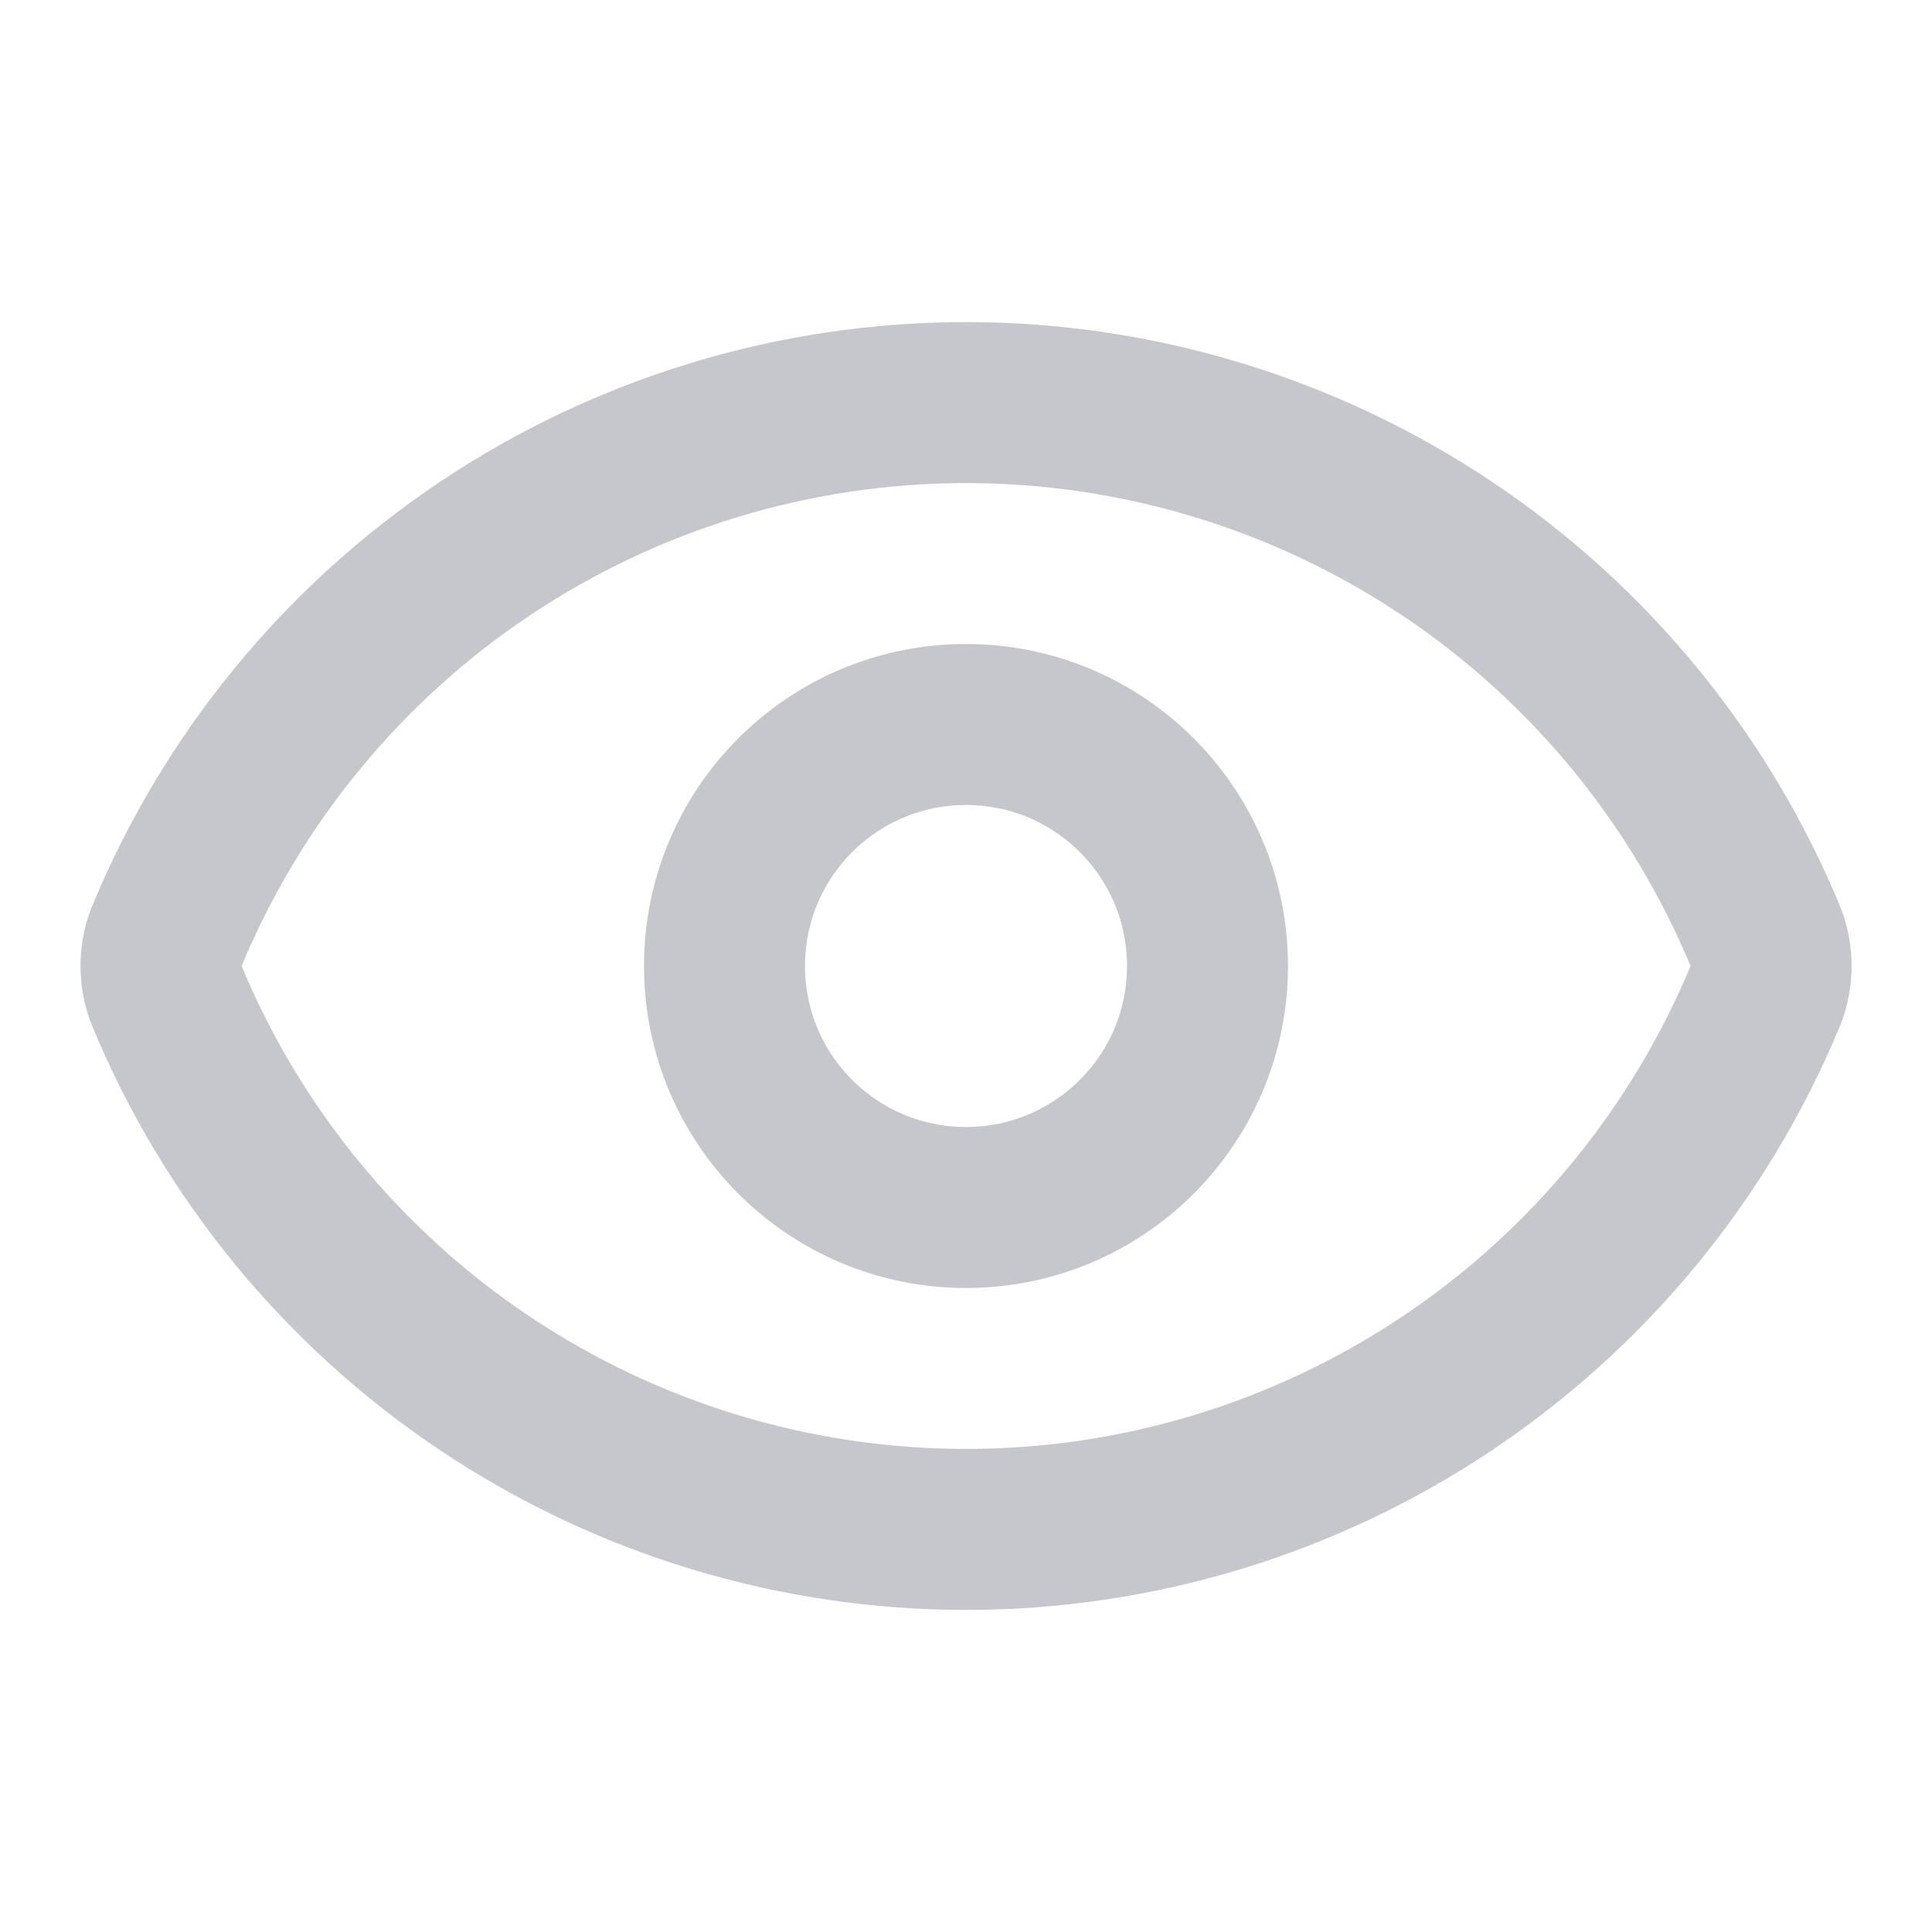
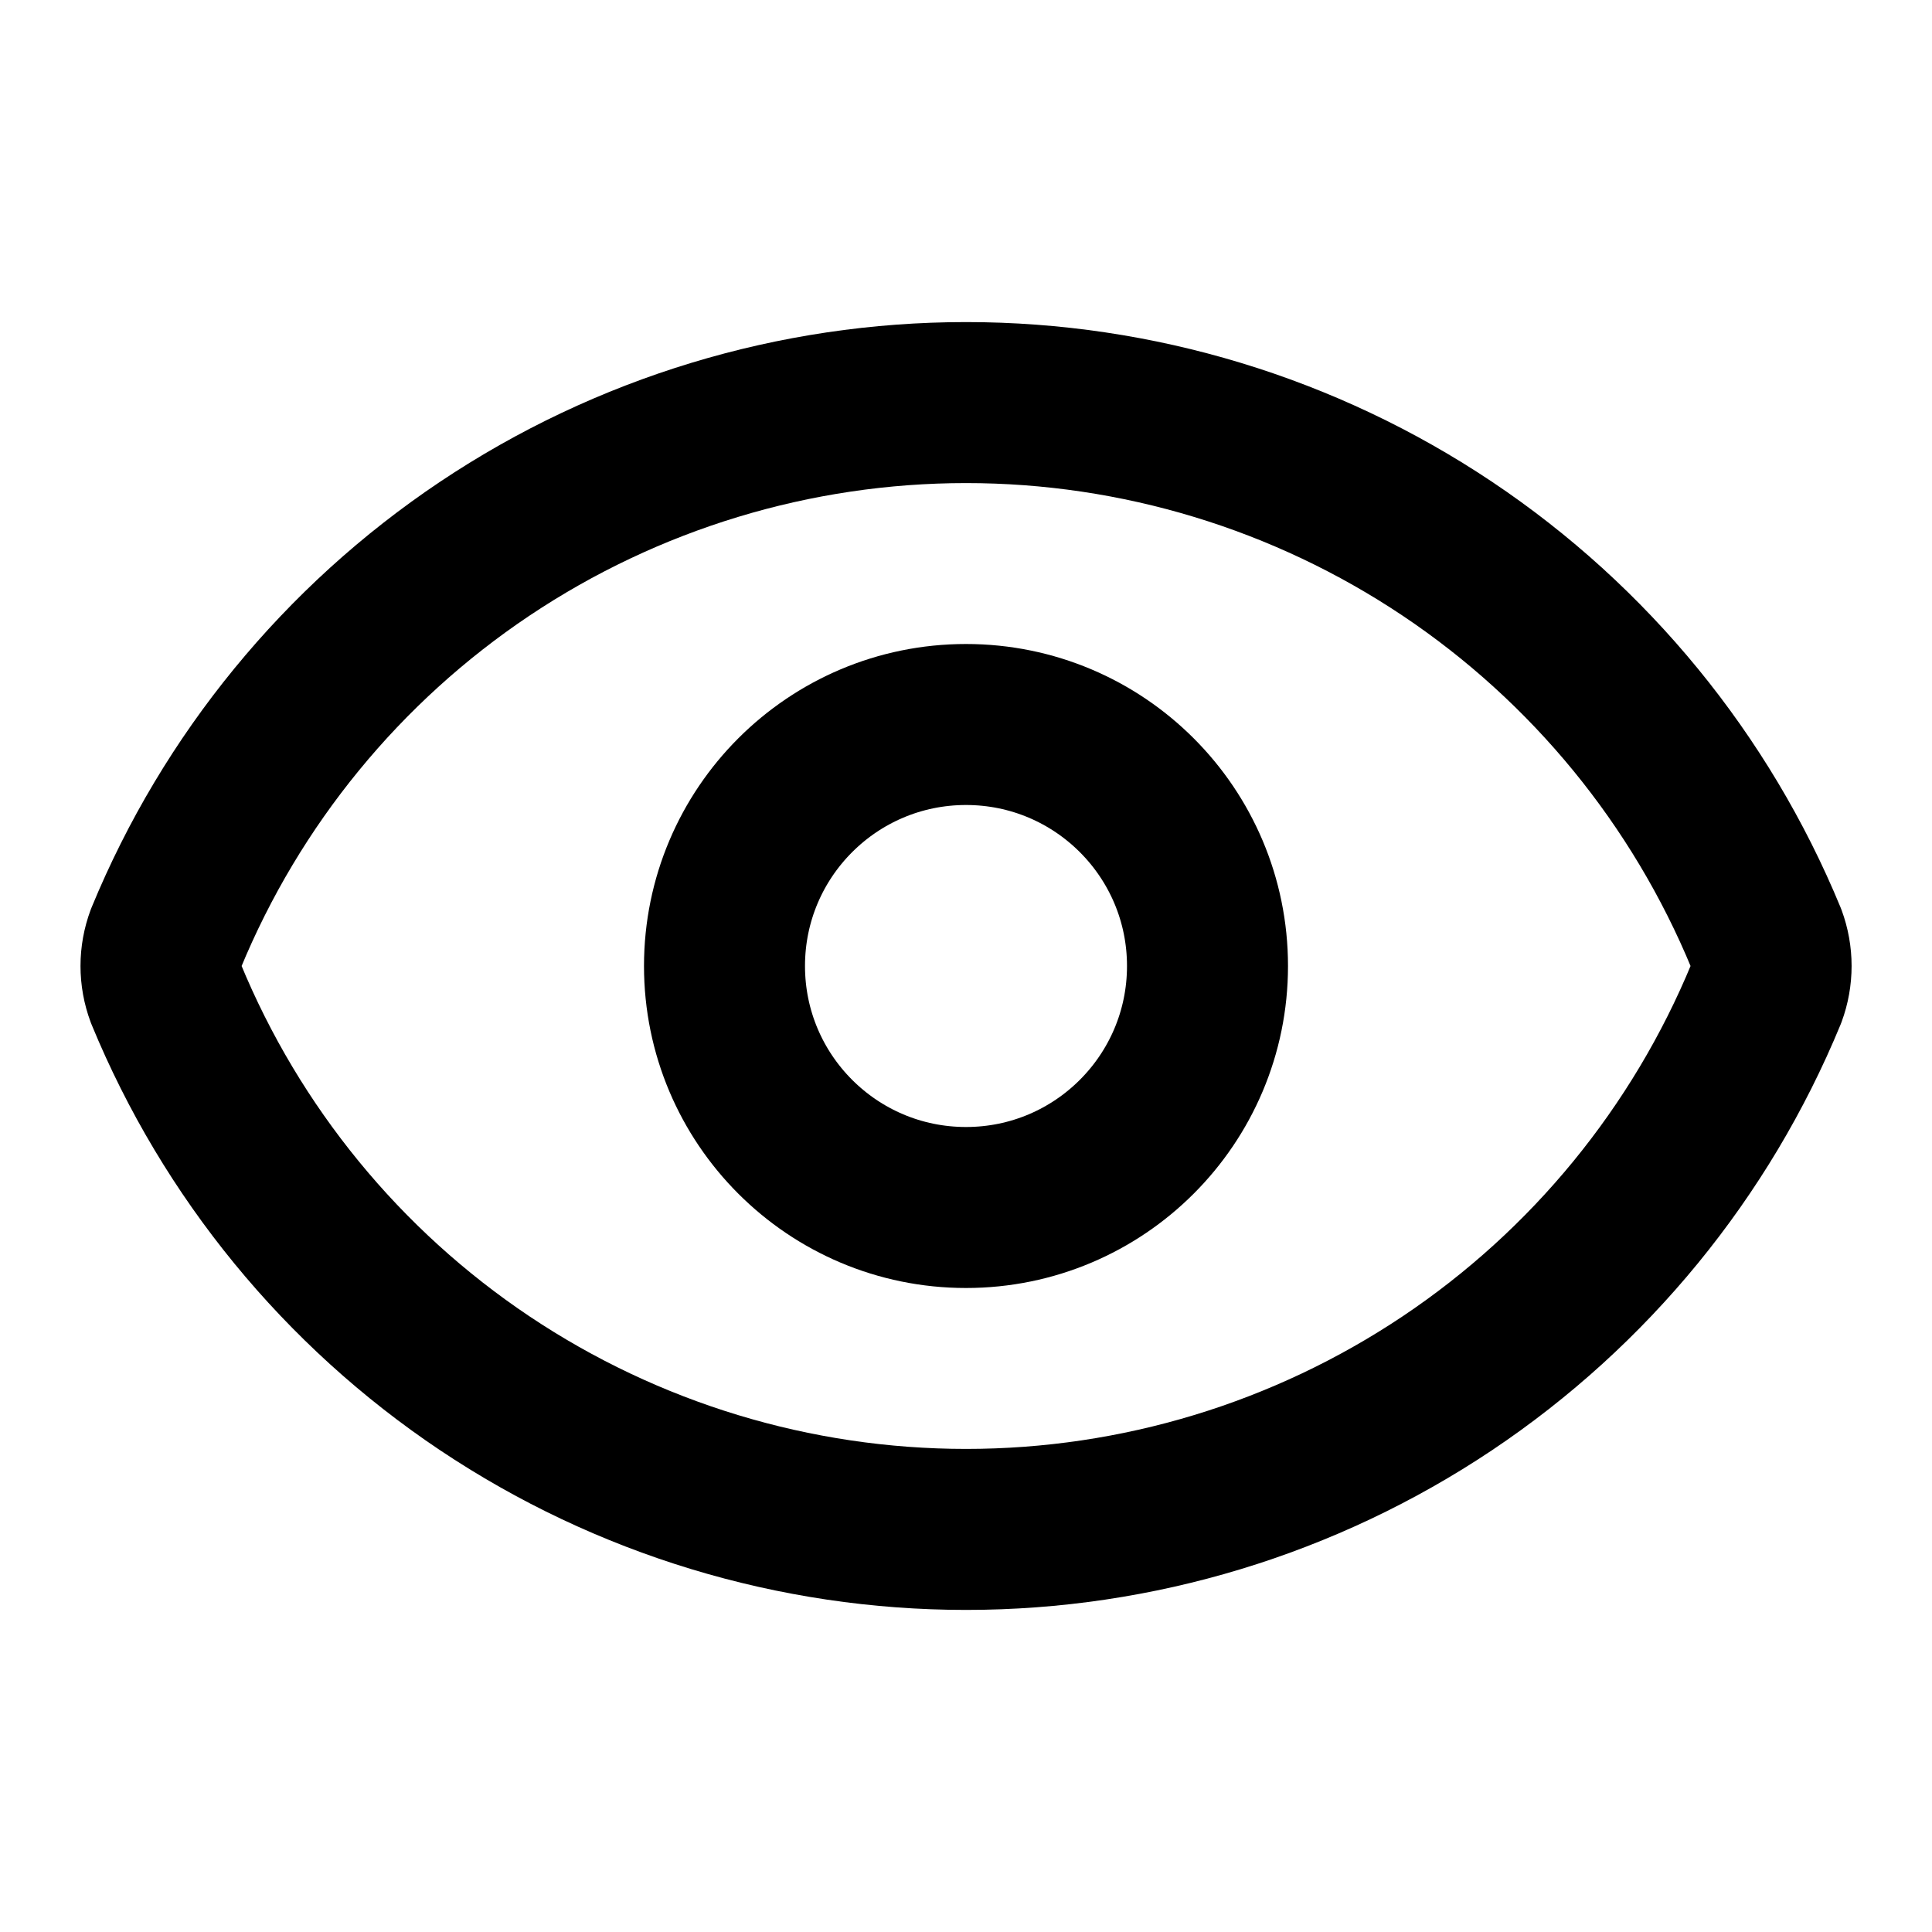
<svg xmlns="http://www.w3.org/2000/svg" width="24" height="24" viewBox="0 0 24 24" fill="none">
-   <path d="M2.063 12.348C1.979 12.123 1.979 11.877 2.063 11.652C2.874 9.684 4.252 8.001 6.021 6.817C7.791 5.633 9.872 5.001 12.001 5.001C14.13 5.001 16.21 5.633 17.98 6.817C19.749 8.001 21.127 9.684 21.939 11.652C22.022 11.877 22.022 12.123 21.939 12.348C21.127 14.316 19.749 15.999 17.98 17.183C16.21 18.367 14.13 18.999 12.001 18.999C9.872 18.999 7.791 18.367 6.021 17.183C4.252 15.999 2.874 14.316 2.063 12.348Z" stroke="#C5C7CC" stroke-width="2" stroke-linecap="round" stroke-linejoin="round" />
-   <path d="M12 15C13.657 15 15 13.657 15 12C15 10.343 13.657 9 12 9C10.343 9 9 10.343 9 12C9 13.657 10.343 15 12 15Z" stroke="#C5C7CC" stroke-width="2" stroke-linecap="round" stroke-linejoin="round" />
+   <path d="M2.063 12.348C1.979 12.123 1.979 11.877 2.063 11.652C2.874 9.684 4.252 8.001 6.021 6.817C7.791 5.633 9.872 5.001 12.001 5.001C14.13 5.001 16.21 5.633 17.98 6.817C19.749 8.001 21.127 9.684 21.939 11.652C22.022 11.877 22.022 12.123 21.939 12.348C21.127 14.316 19.749 15.999 17.98 17.183C16.21 18.367 14.13 18.999 12.001 18.999C9.872 18.999 7.791 18.367 6.021 17.183C4.252 15.999 2.874 14.316 2.063 12.348Z" stroke="currentColor" stroke-width="2" stroke-linecap="round" stroke-linejoin="round" />
+   <path d="M12 15C13.657 15 15 13.657 15 12C15 10.343 13.657 9 12 9C10.343 9 9 10.343 9 12C9 13.657 10.343 15 12 15Z" stroke="currentColor" stroke-width="2" stroke-linecap="round" stroke-linejoin="round" />
</svg>
